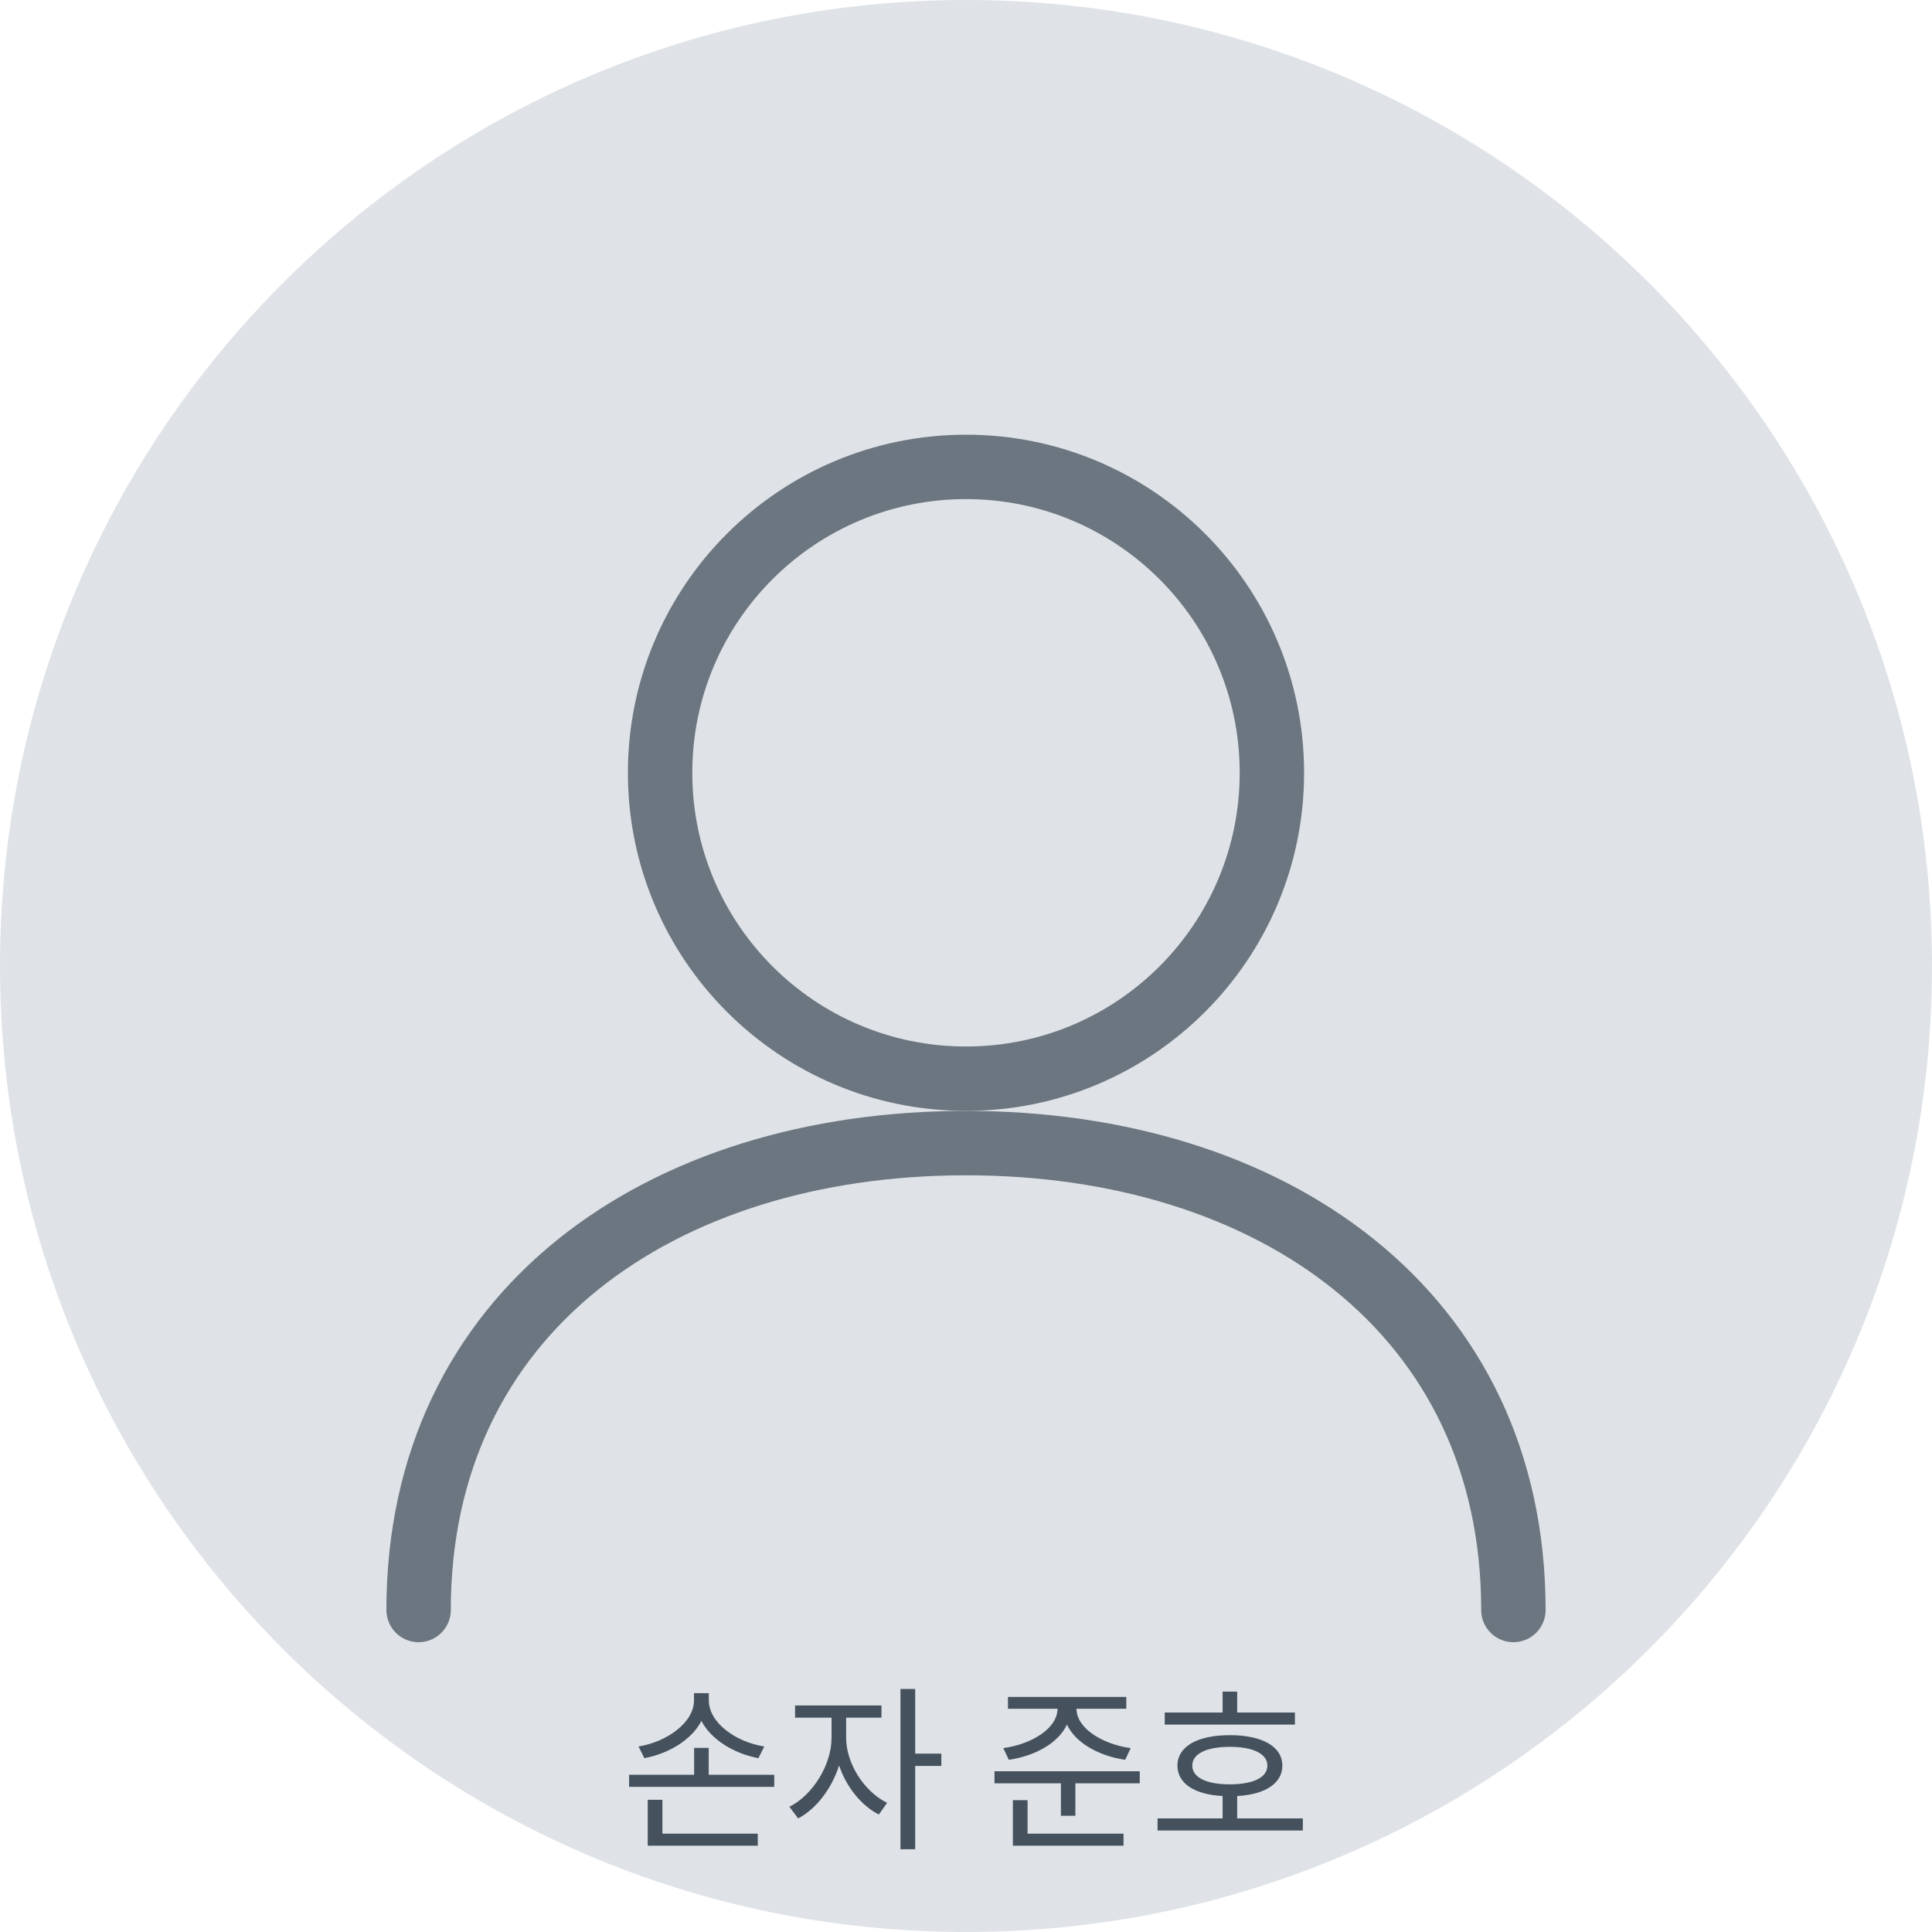
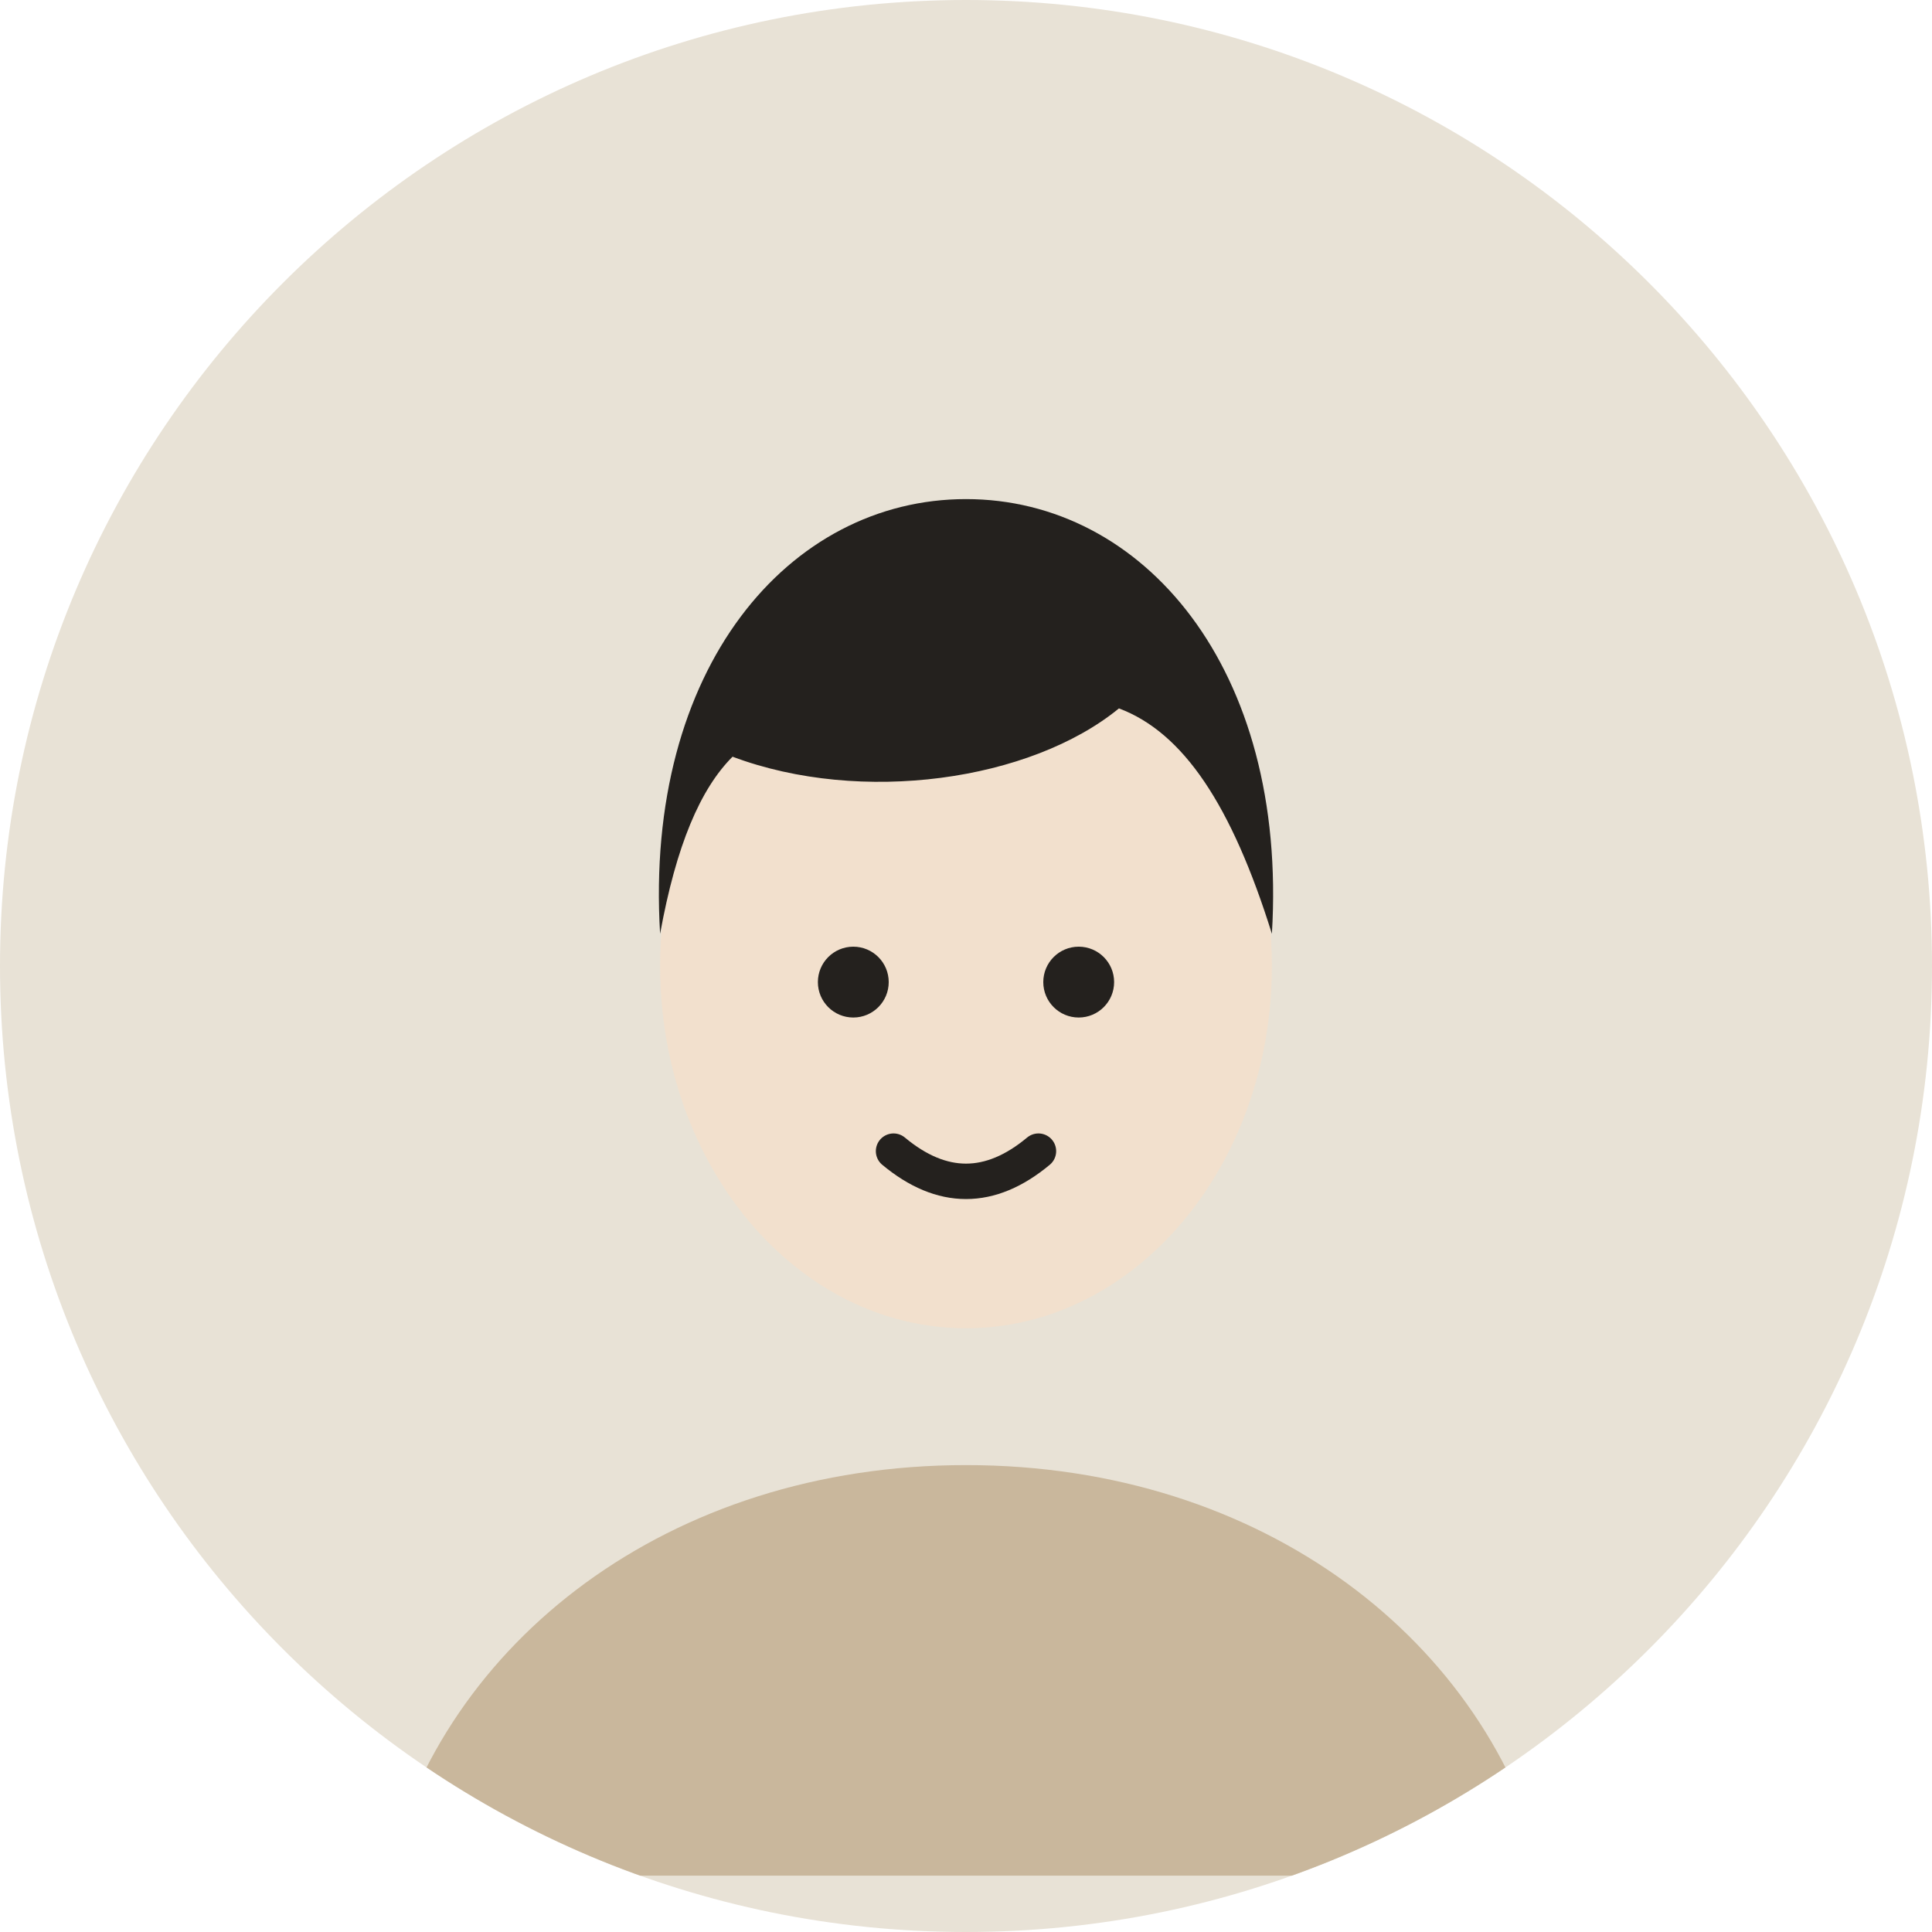
- <svg xmlns="http://www.w3.org/2000/svg" viewBox="0 0 240 240" width="240" height="240" role="img" aria-label="손자 준호 자리표시 그림">
-   <rect width="240" height="240" rx="120" fill="#dfe3e7" />
-   <circle cx="120" cy="96" r="38" fill="none" stroke="#6b7680" stroke-width="8" />
-   <path d="M52 200c0-37 30-58 68-58s68 21 68 58" fill="none" stroke="#6b7680" stroke-width="8" stroke-linecap="round" />
-   <text x="120" y="228" text-anchor="middle" font-family="sans-serif" font-size="22" fill="#45525e">손자 준호</text>
+ <svg xmlns="http://www.w3.org/2000/svg" viewBox="0 0 240 240" width="240" height="240" role="img" aria-label="손자 준호">
+   <defs>
+     <clipPath id="f">
+       <circle cx="120" cy="120" r="120" />
+     </clipPath>
+   </defs>
+   <g clip-path="url(#f)">
+     <circle cx="120" cy="120" r="120" fill="#e8e2d6" />
+     <path d="M120 182c37 0 65 22 72 51H48c7-29 35-51 72-51z" fill="#c9b79c" />
+     <ellipse cx="120" cy="120" rx="38" ry="45" fill="#f2e0cd" />
+     <path d="M82 116c-2-33 16-54 38-54s40 21 38 54c-5-16-11-25-19-28-11 9-32 12-48 6-4 4-7 11-9 22z" fill="#24211e" />
+     <circle cx="106" cy="122" r="4.4" fill="#24211e" />
+     <circle cx="134" cy="122" r="4.4" fill="#24211e" />
+     <path d="M111 143c6 5 12 5 18 0" stroke="#24211e" stroke-width="4.4" stroke-linecap="round" fill="none" />
+   </g>
</svg>
